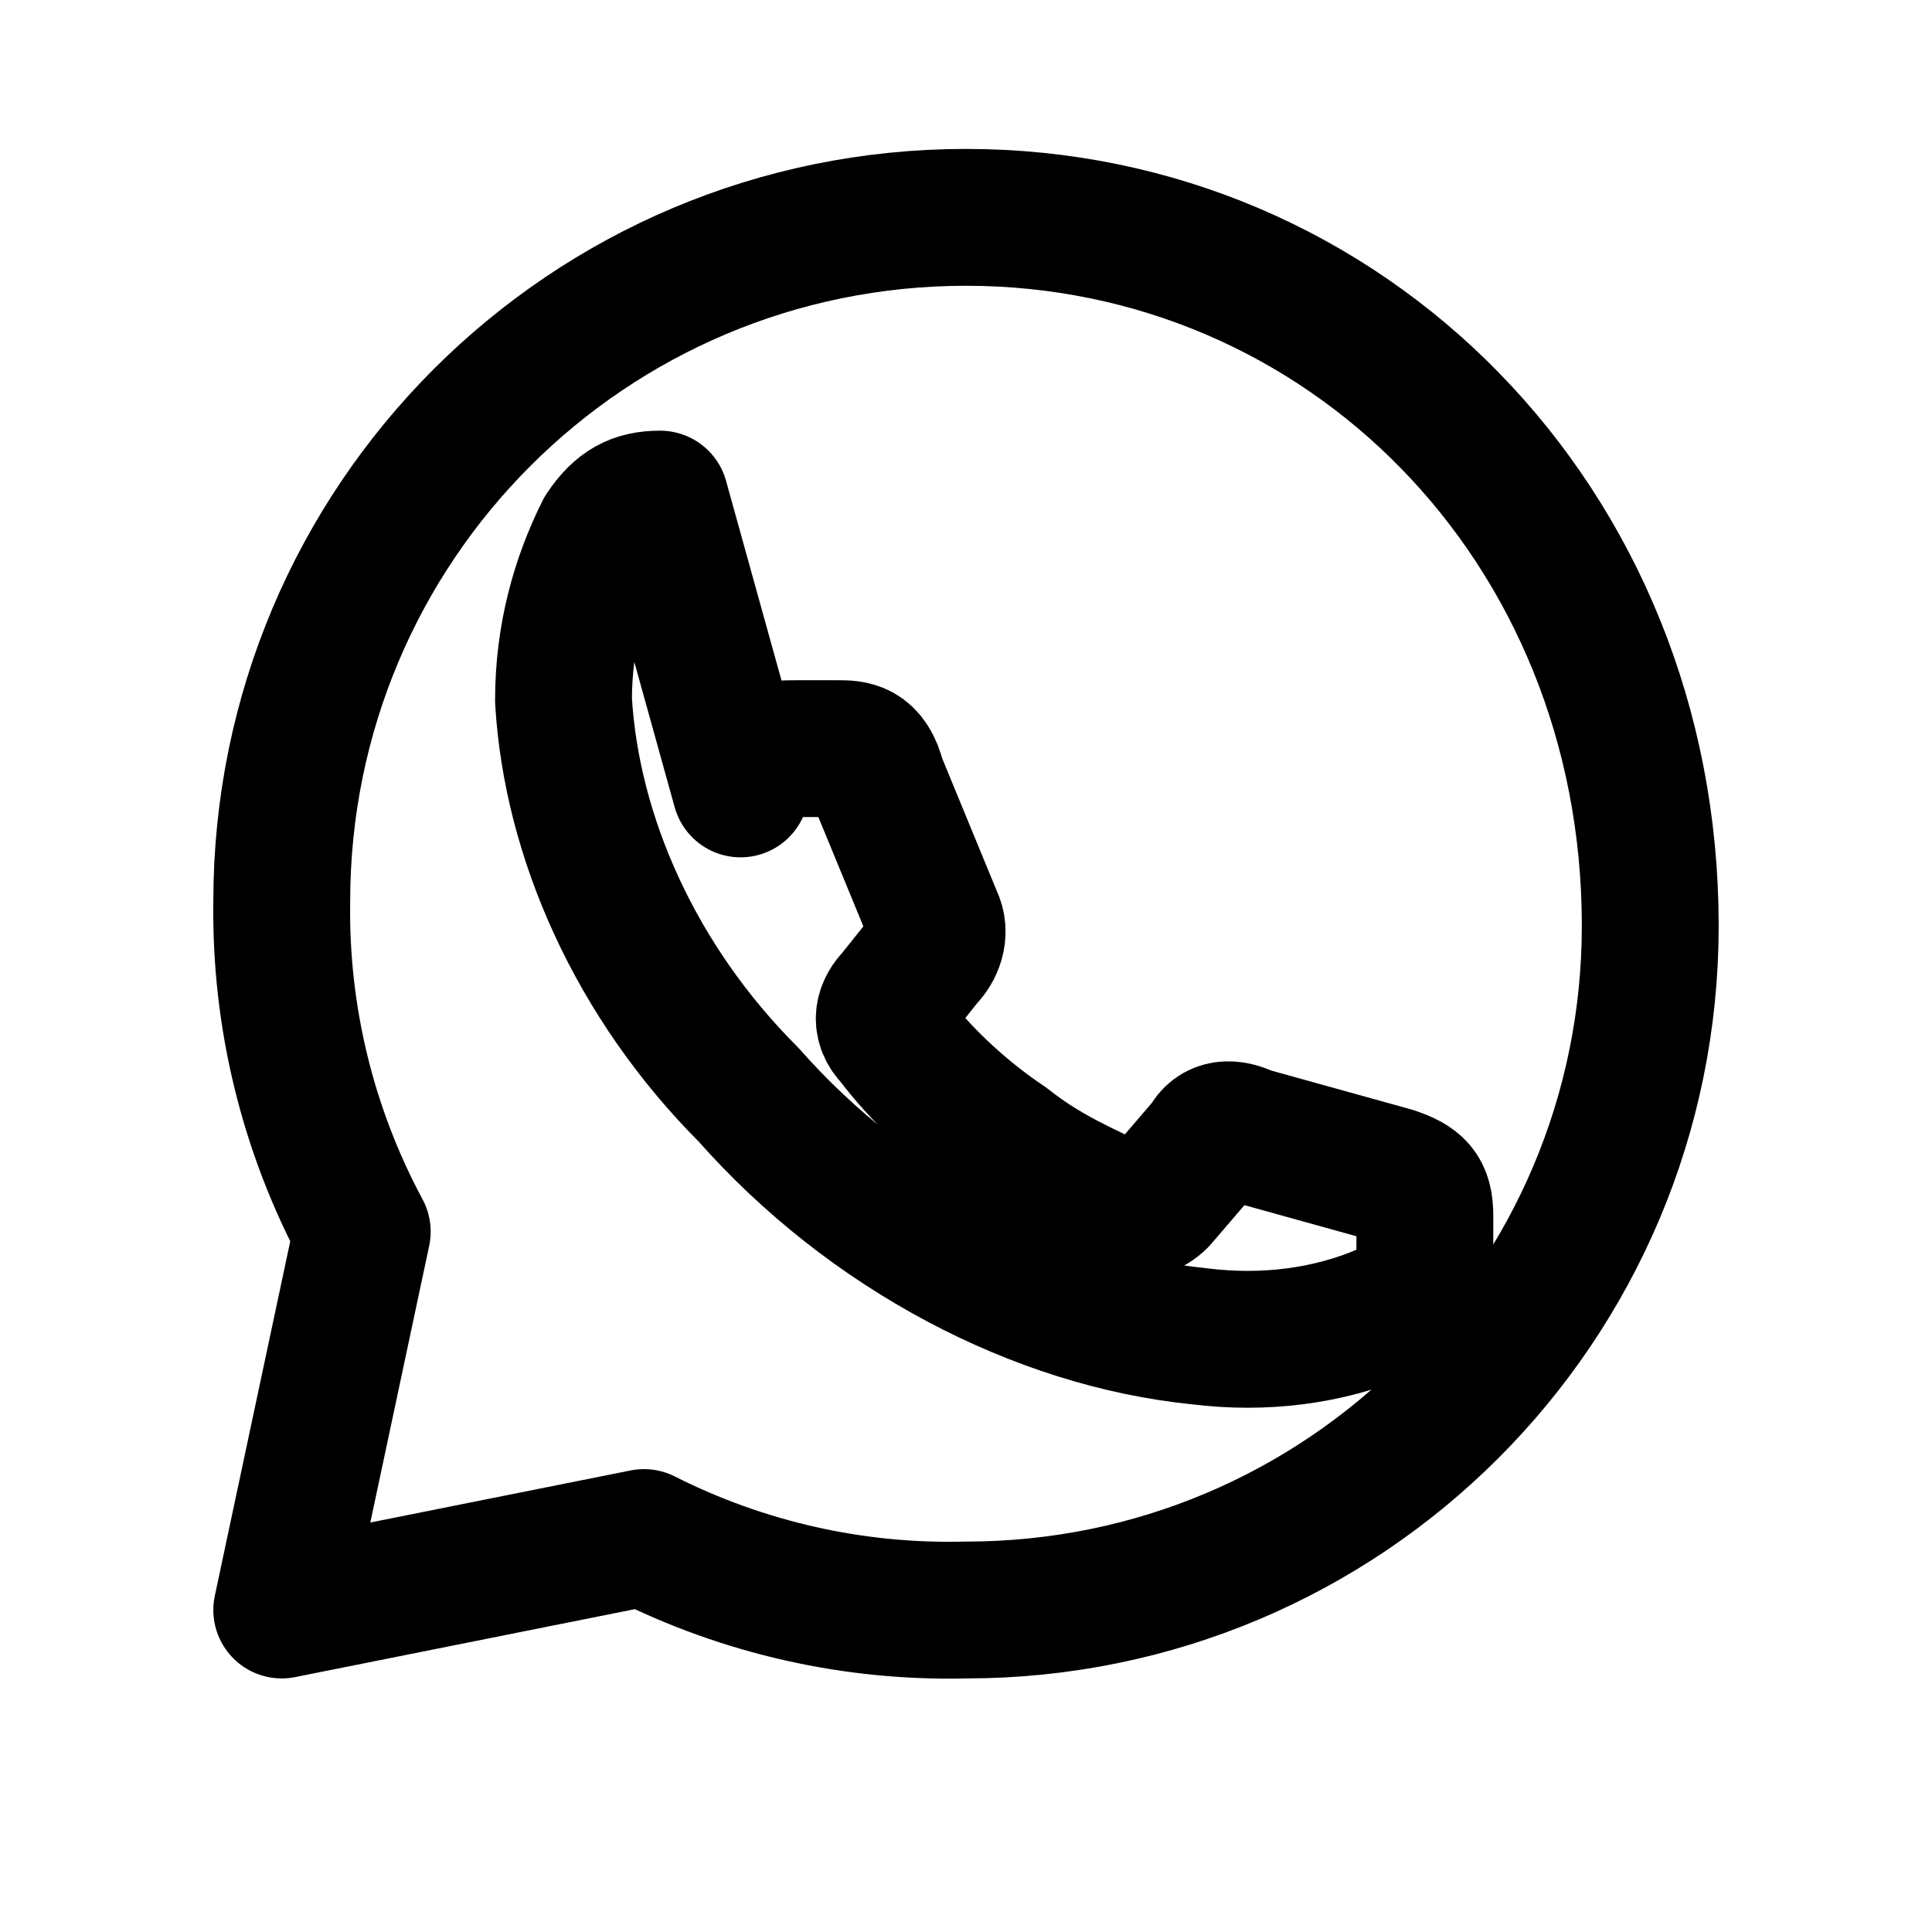
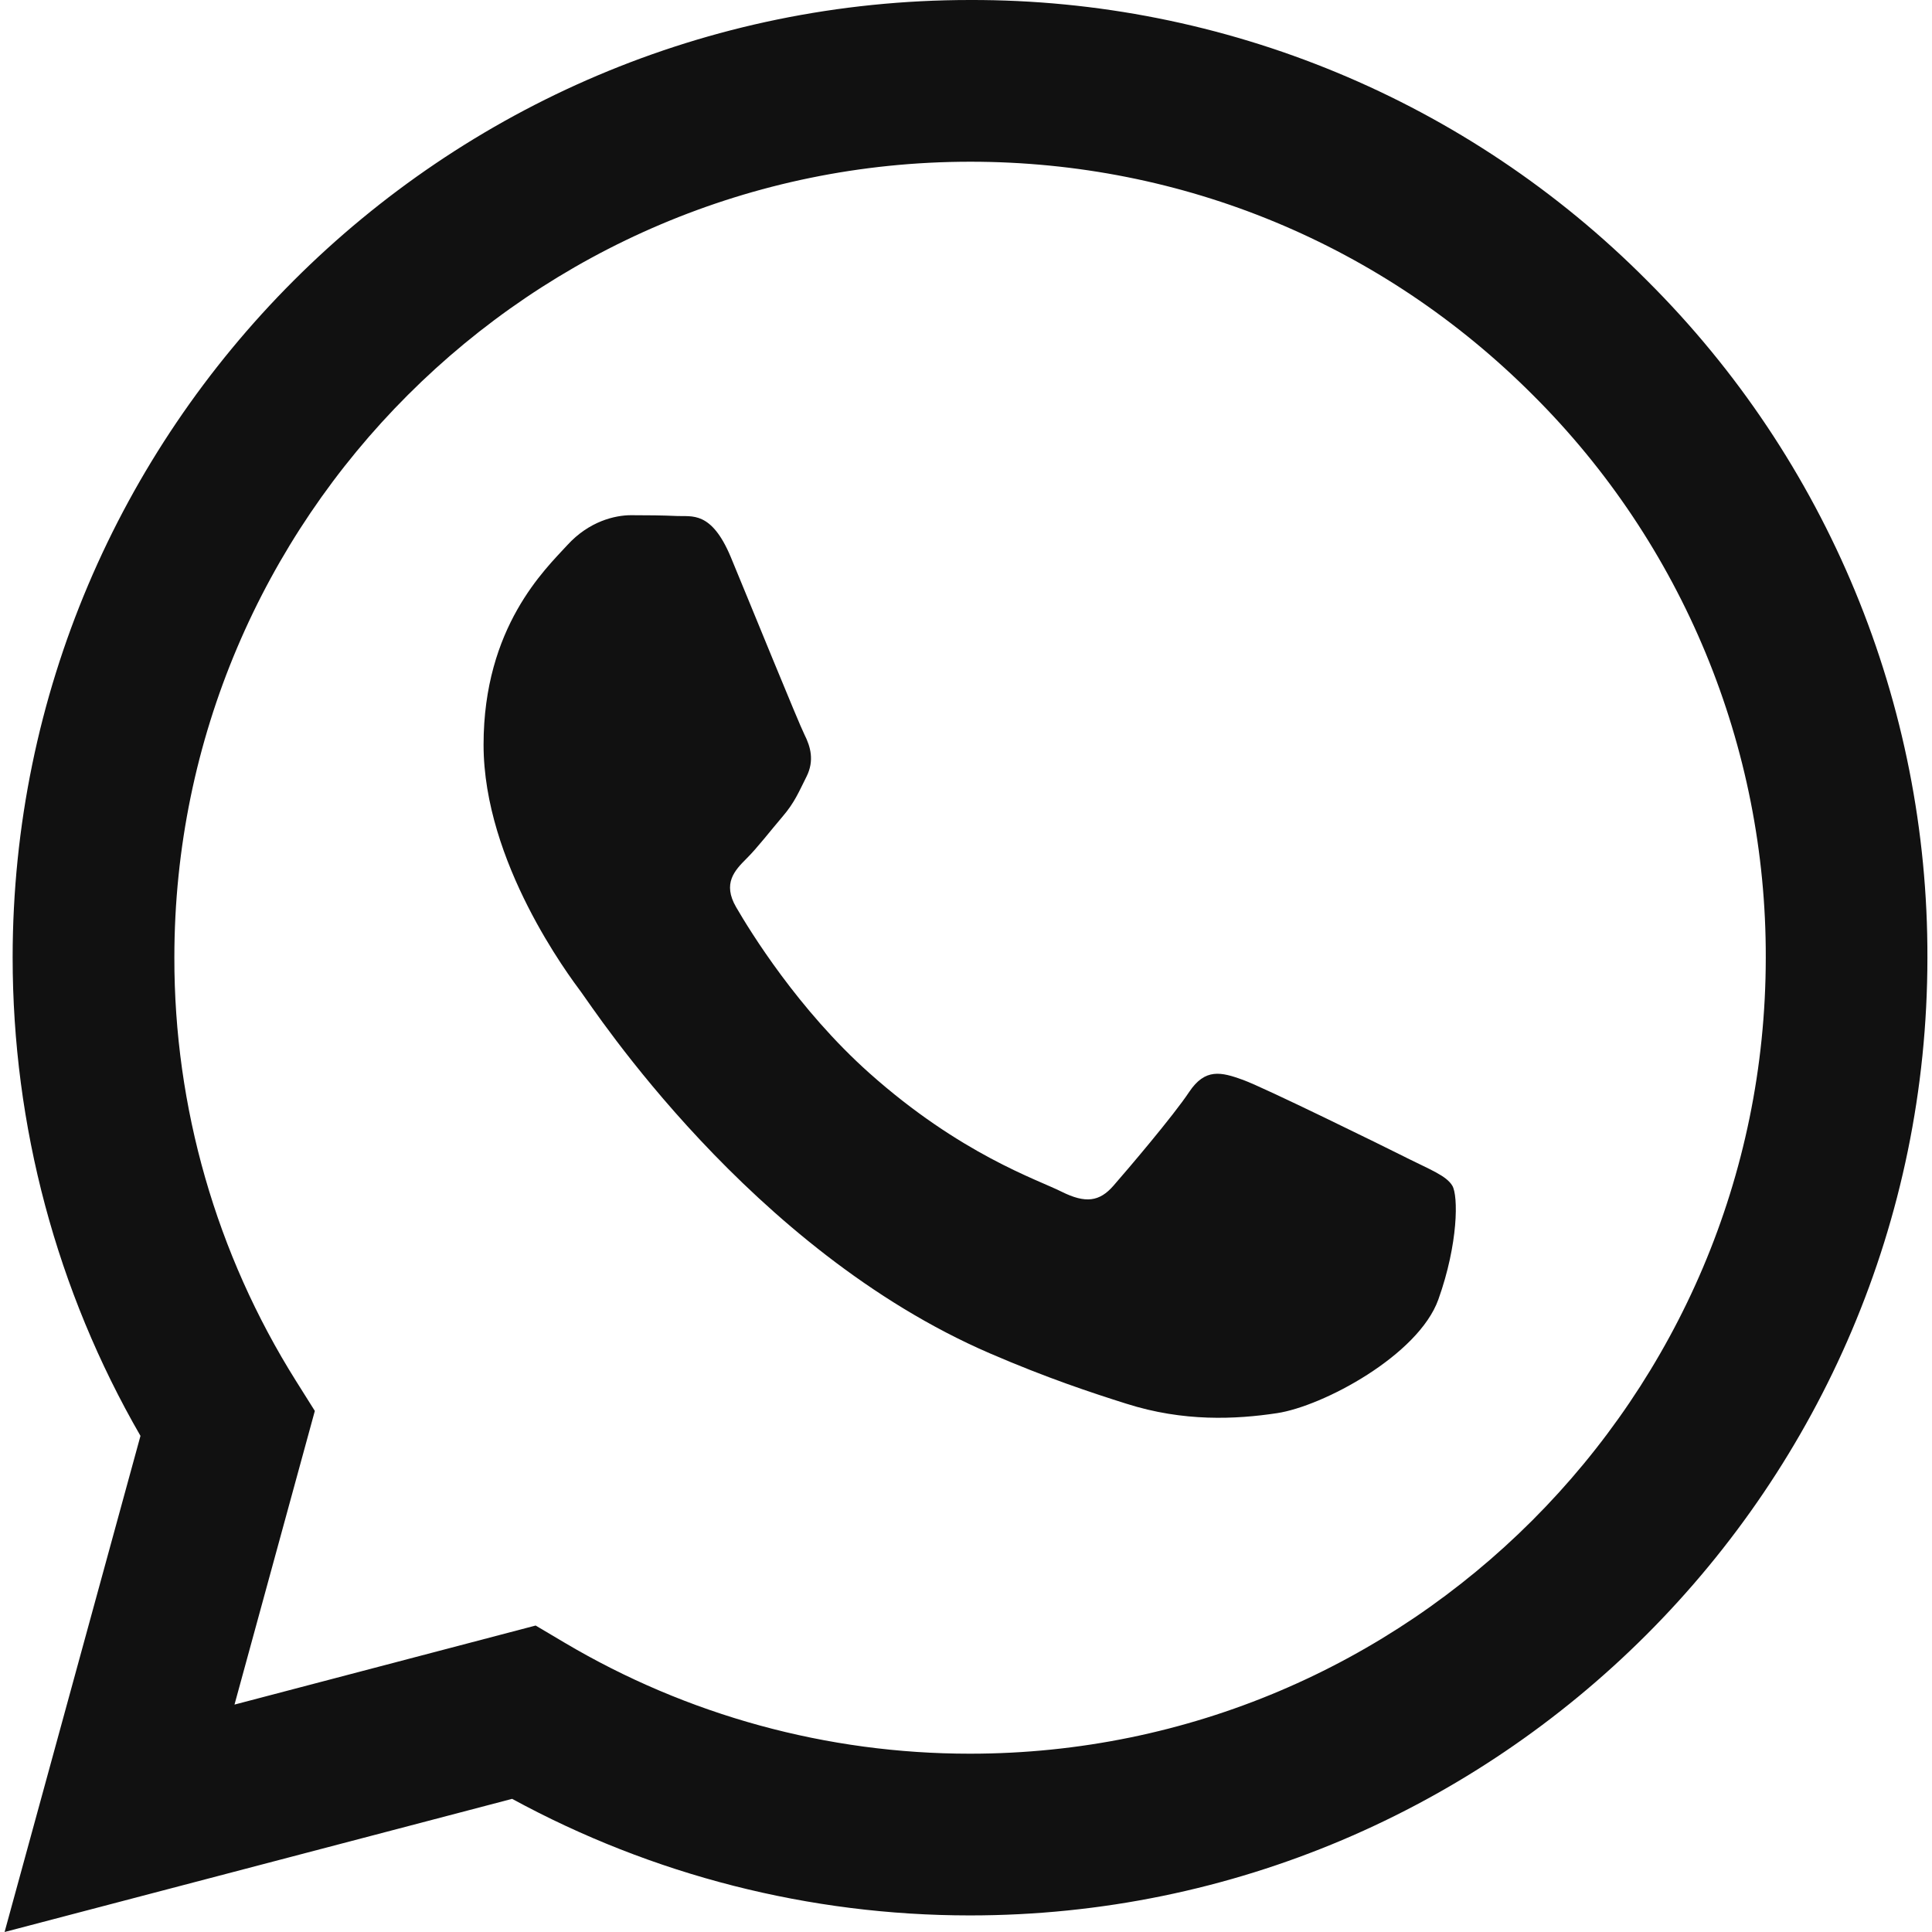
- <svg xmlns="http://www.w3.org/2000/svg" viewBox="0 0 24 24" fill="none" stroke="currentColor" stroke-width="1.7" stroke-linecap="round" stroke-linejoin="round">
-   <path d="M20.5 11.5c0 4.7-3.8 8.5-8.5 8.5a8.4 8.4 0 0 1-4-.9L3.5 20l1-4.7a8.4 8.4 0 0 1-1-4.1C3.5 6.5 7.3 2.7 12 2.7s8.5 3.8 8.5 8.8z" />
-   <path d="M9.2 9.8c.2-.5.4-.5.7-.5h.5c.2 0 .4 0 .5.4l.7 1.7c.1.2 0 .4-.1.5l-.4.5c-.1.1-.2.3 0 .5.3.4.8.9 1.4 1.3.5.4 1 .6 1.4.8.2.1.4 0 .5-.1l.6-.7c.1-.2.3-.2.5-.1l1.8.5c.3.1.4.2.4.5v.6c0 .3-.2.5-.5.6-.7.3-1.5.4-2.3.3-2-.2-4.1-1.3-5.6-3-1.4-1.4-2.2-3.2-2.3-4.9 0-.8.2-1.5.5-2.1.2-.3.4-.4.7-.4z" />
+ <svg xmlns="http://www.w3.org/2000/svg" viewBox="0 0 24 24" fill="#111" aria-hidden="true">
+   <path d="M17.472 14.382c-.297-.149-1.758-.867-2.03-.967-.273-.099-.471-.148-.67.15-.197.297-.767.966-.94 1.164-.173.199-.347.223-.644.075-.297-.15-1.255-.463-2.39-1.475-.883-.788-1.48-1.761-1.653-2.059-.173-.297-.018-.458.13-.606.134-.133.298-.347.446-.52.149-.174.198-.298.298-.497.099-.198.05-.371-.025-.52-.075-.149-.669-1.612-.916-2.207-.242-.579-.487-.5-.669-.51-.173-.008-.371-.01-.57-.01-.198 0-.52.074-.792.372-.272.297-1.04 1.016-1.04 2.479 0 1.462 1.065 2.875 1.213 3.074.149.198 2.096 3.2 5.077 4.487.709.306 1.262.489 1.694.625.712.227 1.36.195 1.871.118.571-.085 1.758-.719 2.006-1.413.248-.694.248-1.289.173-1.413-.074-.124-.272-.198-.57-.347m-5.421 7.403h-.004a9.87 9.87 0 0 1-5.031-1.378l-.361-.214-3.741.982.998-3.648-.235-.374a9.86 9.86 0 0 1-1.51-5.26c.001-5.45 4.436-9.884 9.888-9.884 2.64 0 5.122 1.03 6.988 2.898a9.825 9.825 0 0 1 2.893 6.994c-.003 5.45-4.435 9.884-9.885 9.884m8.413-18.297A11.815 11.815 0 0 0 12.05 0C5.495 0 .16 5.335.157 11.892c0 2.096.547 4.142 1.588 5.945L.057 24l6.305-1.654a11.882 11.882 0 0 0 5.683 1.448h.005c6.554 0 11.89-5.335 11.893-11.893a11.821 11.821 0 0 0-3.48-8.413z" />
</svg>
